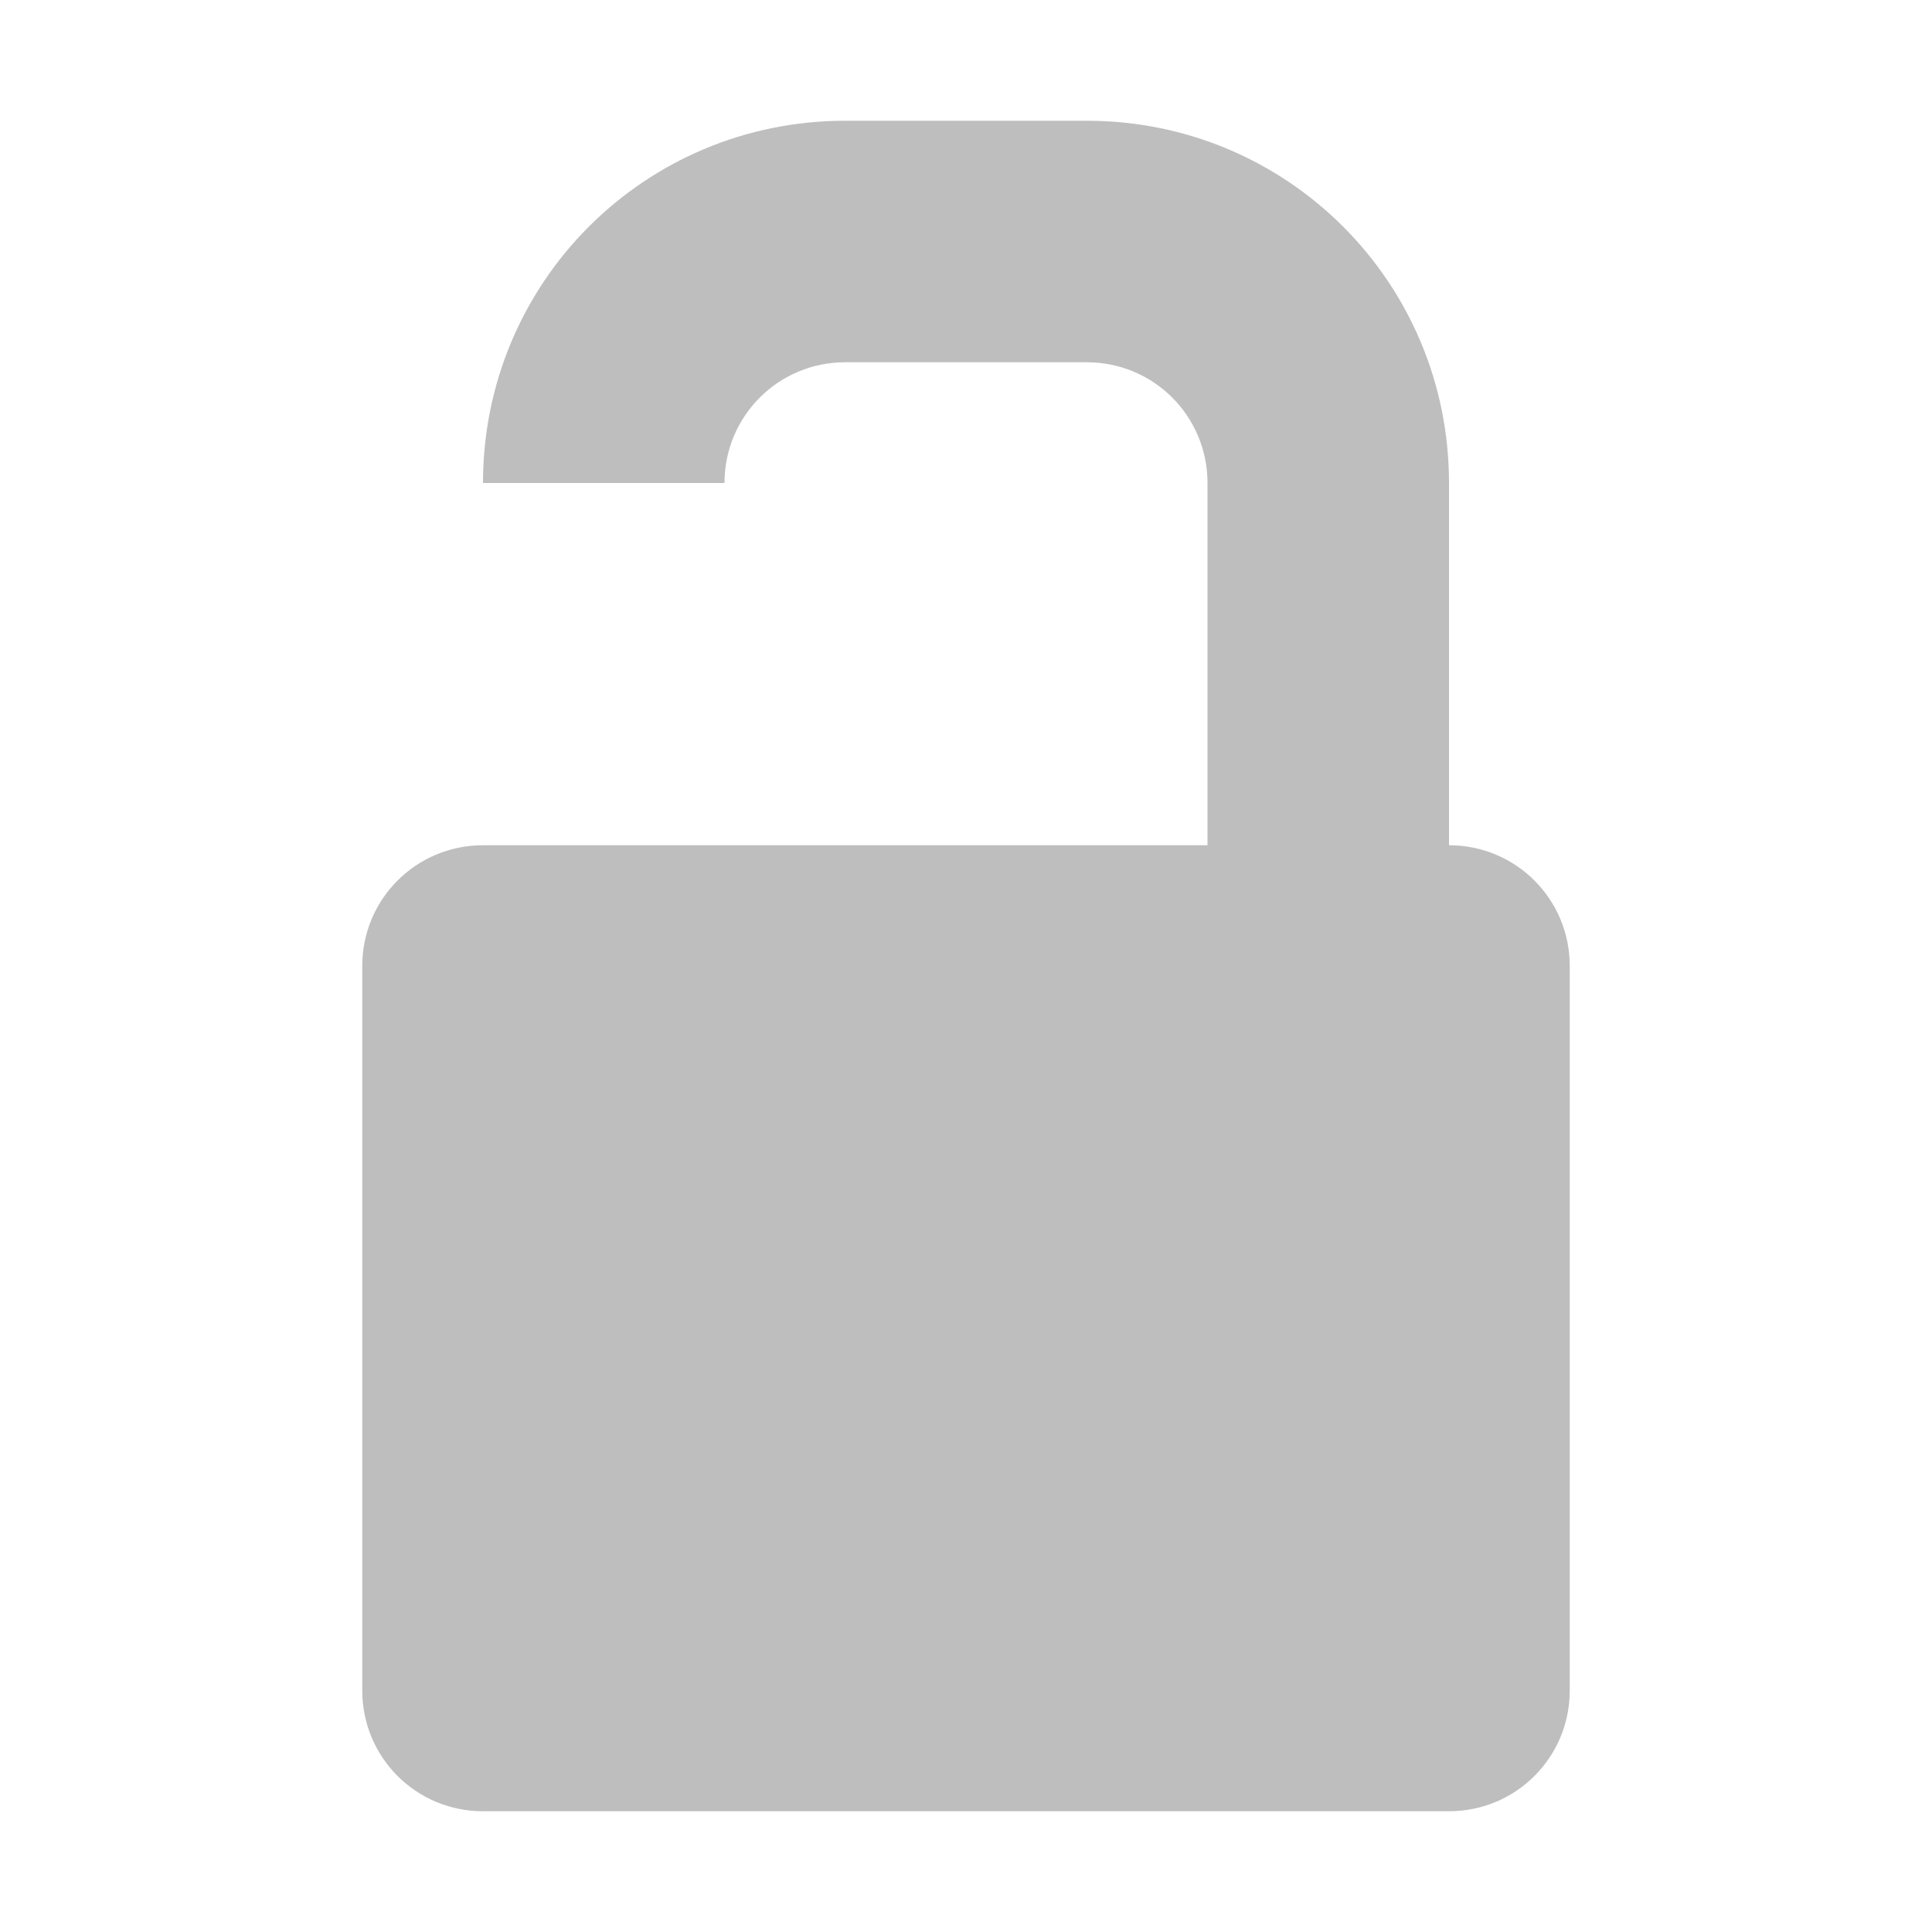
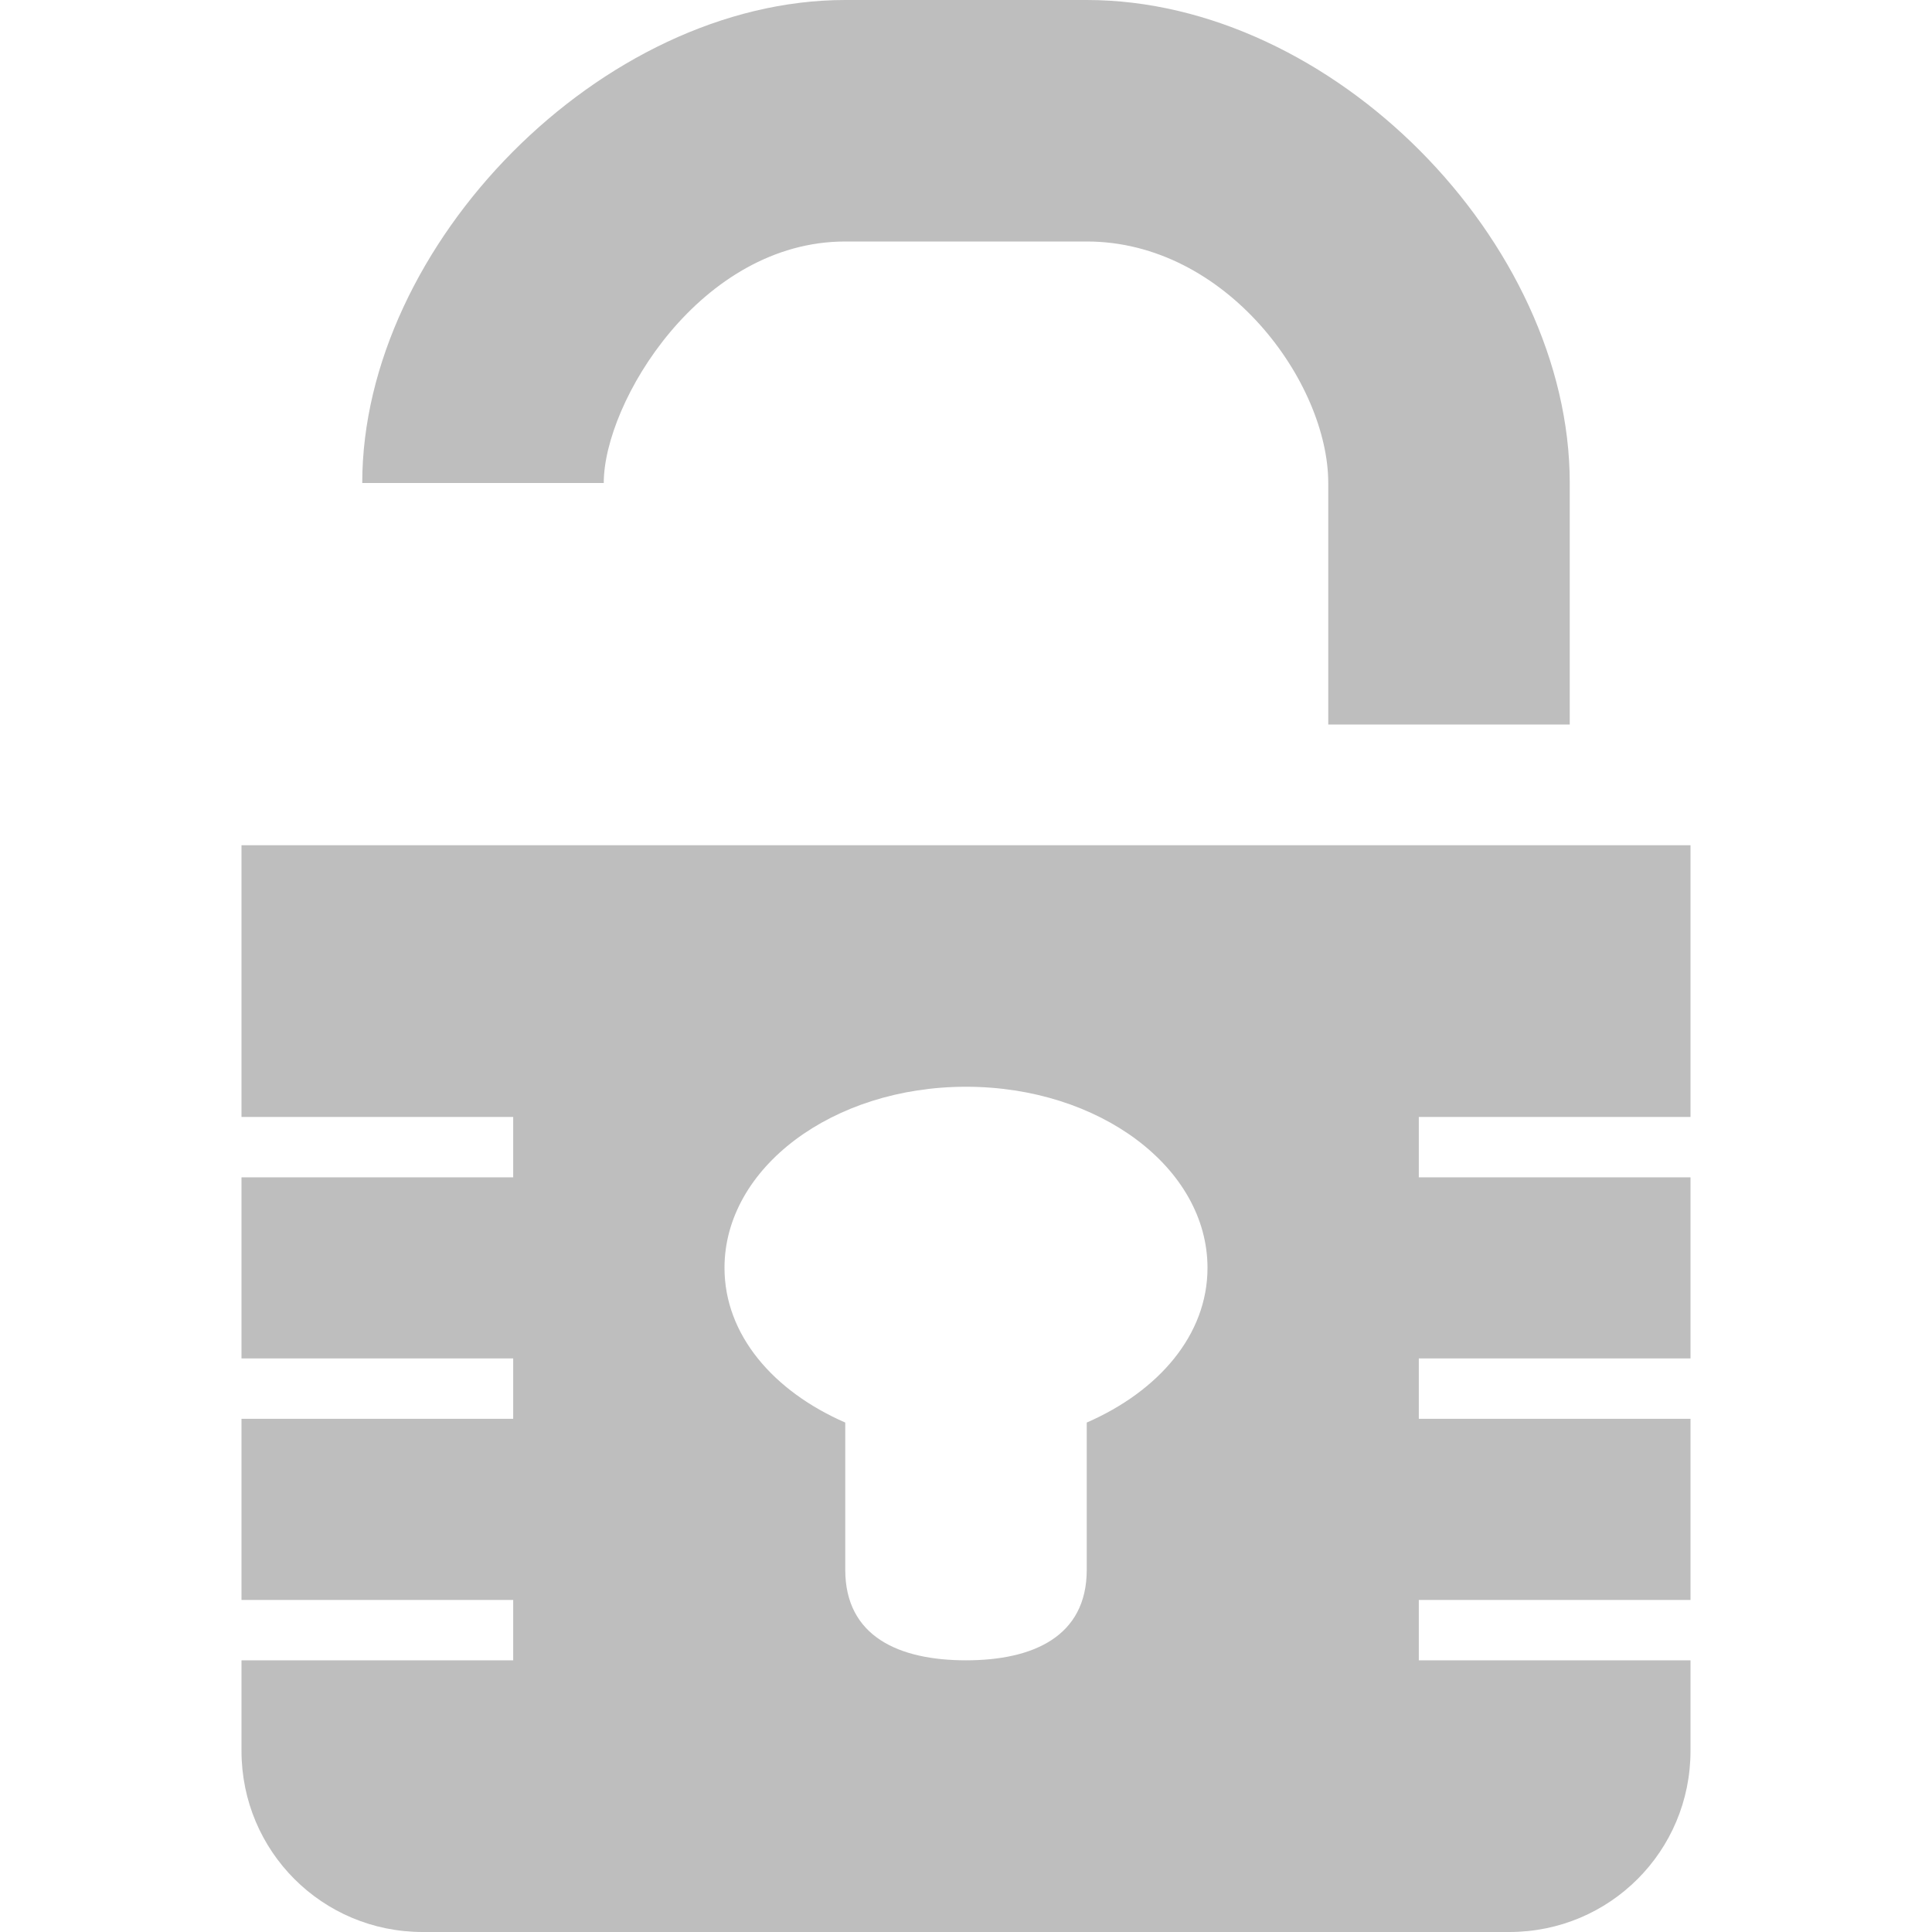
<svg xmlns="http://www.w3.org/2000/svg" version="1.1" width="16" height="16" id="svg7384">
  <defs id="defs11" />
-   <path style="opacity:1;color:#bebebe;fill:#bebebe;fill-opacity:1;fill-rule:nonzero;stroke:none;stroke-width:1;marker:none;visibility:visible;display:inline;overflow:visible;enable-background:accumulate" d="M 4,7 C 3.446,7 3,7.446 3,8 l 0,6 c 0,0.554 0.446,1 1,1 l 8,0 c 0.554,0 1,-0.446 1,-1 L 13,8 C 13,7.446 12.554,7 12,7 L 12,4 C 12,2.338 10.662,1 9,1 L 7,1 C 5.338,1 4,2.338 4,4 L 6,4 C 6,3.446 6.446,3 7,3 l 2,0 c 0.554,0 1,0.446 1,1 l 0,3 z" id="rect5137-2" />
+   <path d="M 13,6 13,4 C 13,2.005 11.036,0 9,0 L 7,0 C 4.984,0 3,2.026 3,4 L 5,4 C 5,3.333 5.801,2 7,2 l 2,0 c 1.157,0 2,1.17 2,2 l 0,2 z" id="rect5137" style="color:#bebebe;fill:#bebebe;fill-opacity:1;fill-rule:nonzero;stroke:none;stroke-width:1;marker:none;visibility:visible;display:inline;overflow:visible;enable-background:accumulate" />
+   <path d="m 2,7 0,2.25 2.25,0 0,0.5 -2.25,0 0,1.25 0,0.25 2.25,0 0,0.5 -2.25,0 0,1.5 2.25,0 0,0.5 -2.25,0 0,0.25 0,0.5 C 2,15.331 2.669,16 3.5,16 l 9,0 c 0.831,0 1.5,-0.669 1.5,-1.5 l 0,-0.5 0,-0.25 -2.25,0 0,-0.5 2.25,0 0,-1.5 -2.25,0 0,-0.5 2.25,0 0,-0.25 0,-1.25 -2.25,0 0,-0.5 2.25,0 L 14,7 z m 6,2 c 1.105,0 2,0.672 2,1.5 0,0.554 -0.404,1.021 -1,1.281 L 9,13 C 9,13.554 8.554,13.75 8,13.75 7.446,13.75 7,13.554 7,13 L 7,11.781 C 6.404,11.521 6,11.054 6,10.5 6,9.672 6.895,9 8,9 z" id="rect2995" style="color:#bebebe;fill:#bebebe;fill-opacity:1;fill-rule:nonzero;stroke:none;stroke-width:1;marker:none;visibility:visible;display:inline;overflow:visible;enable-background:accumulate" />
</svg>
